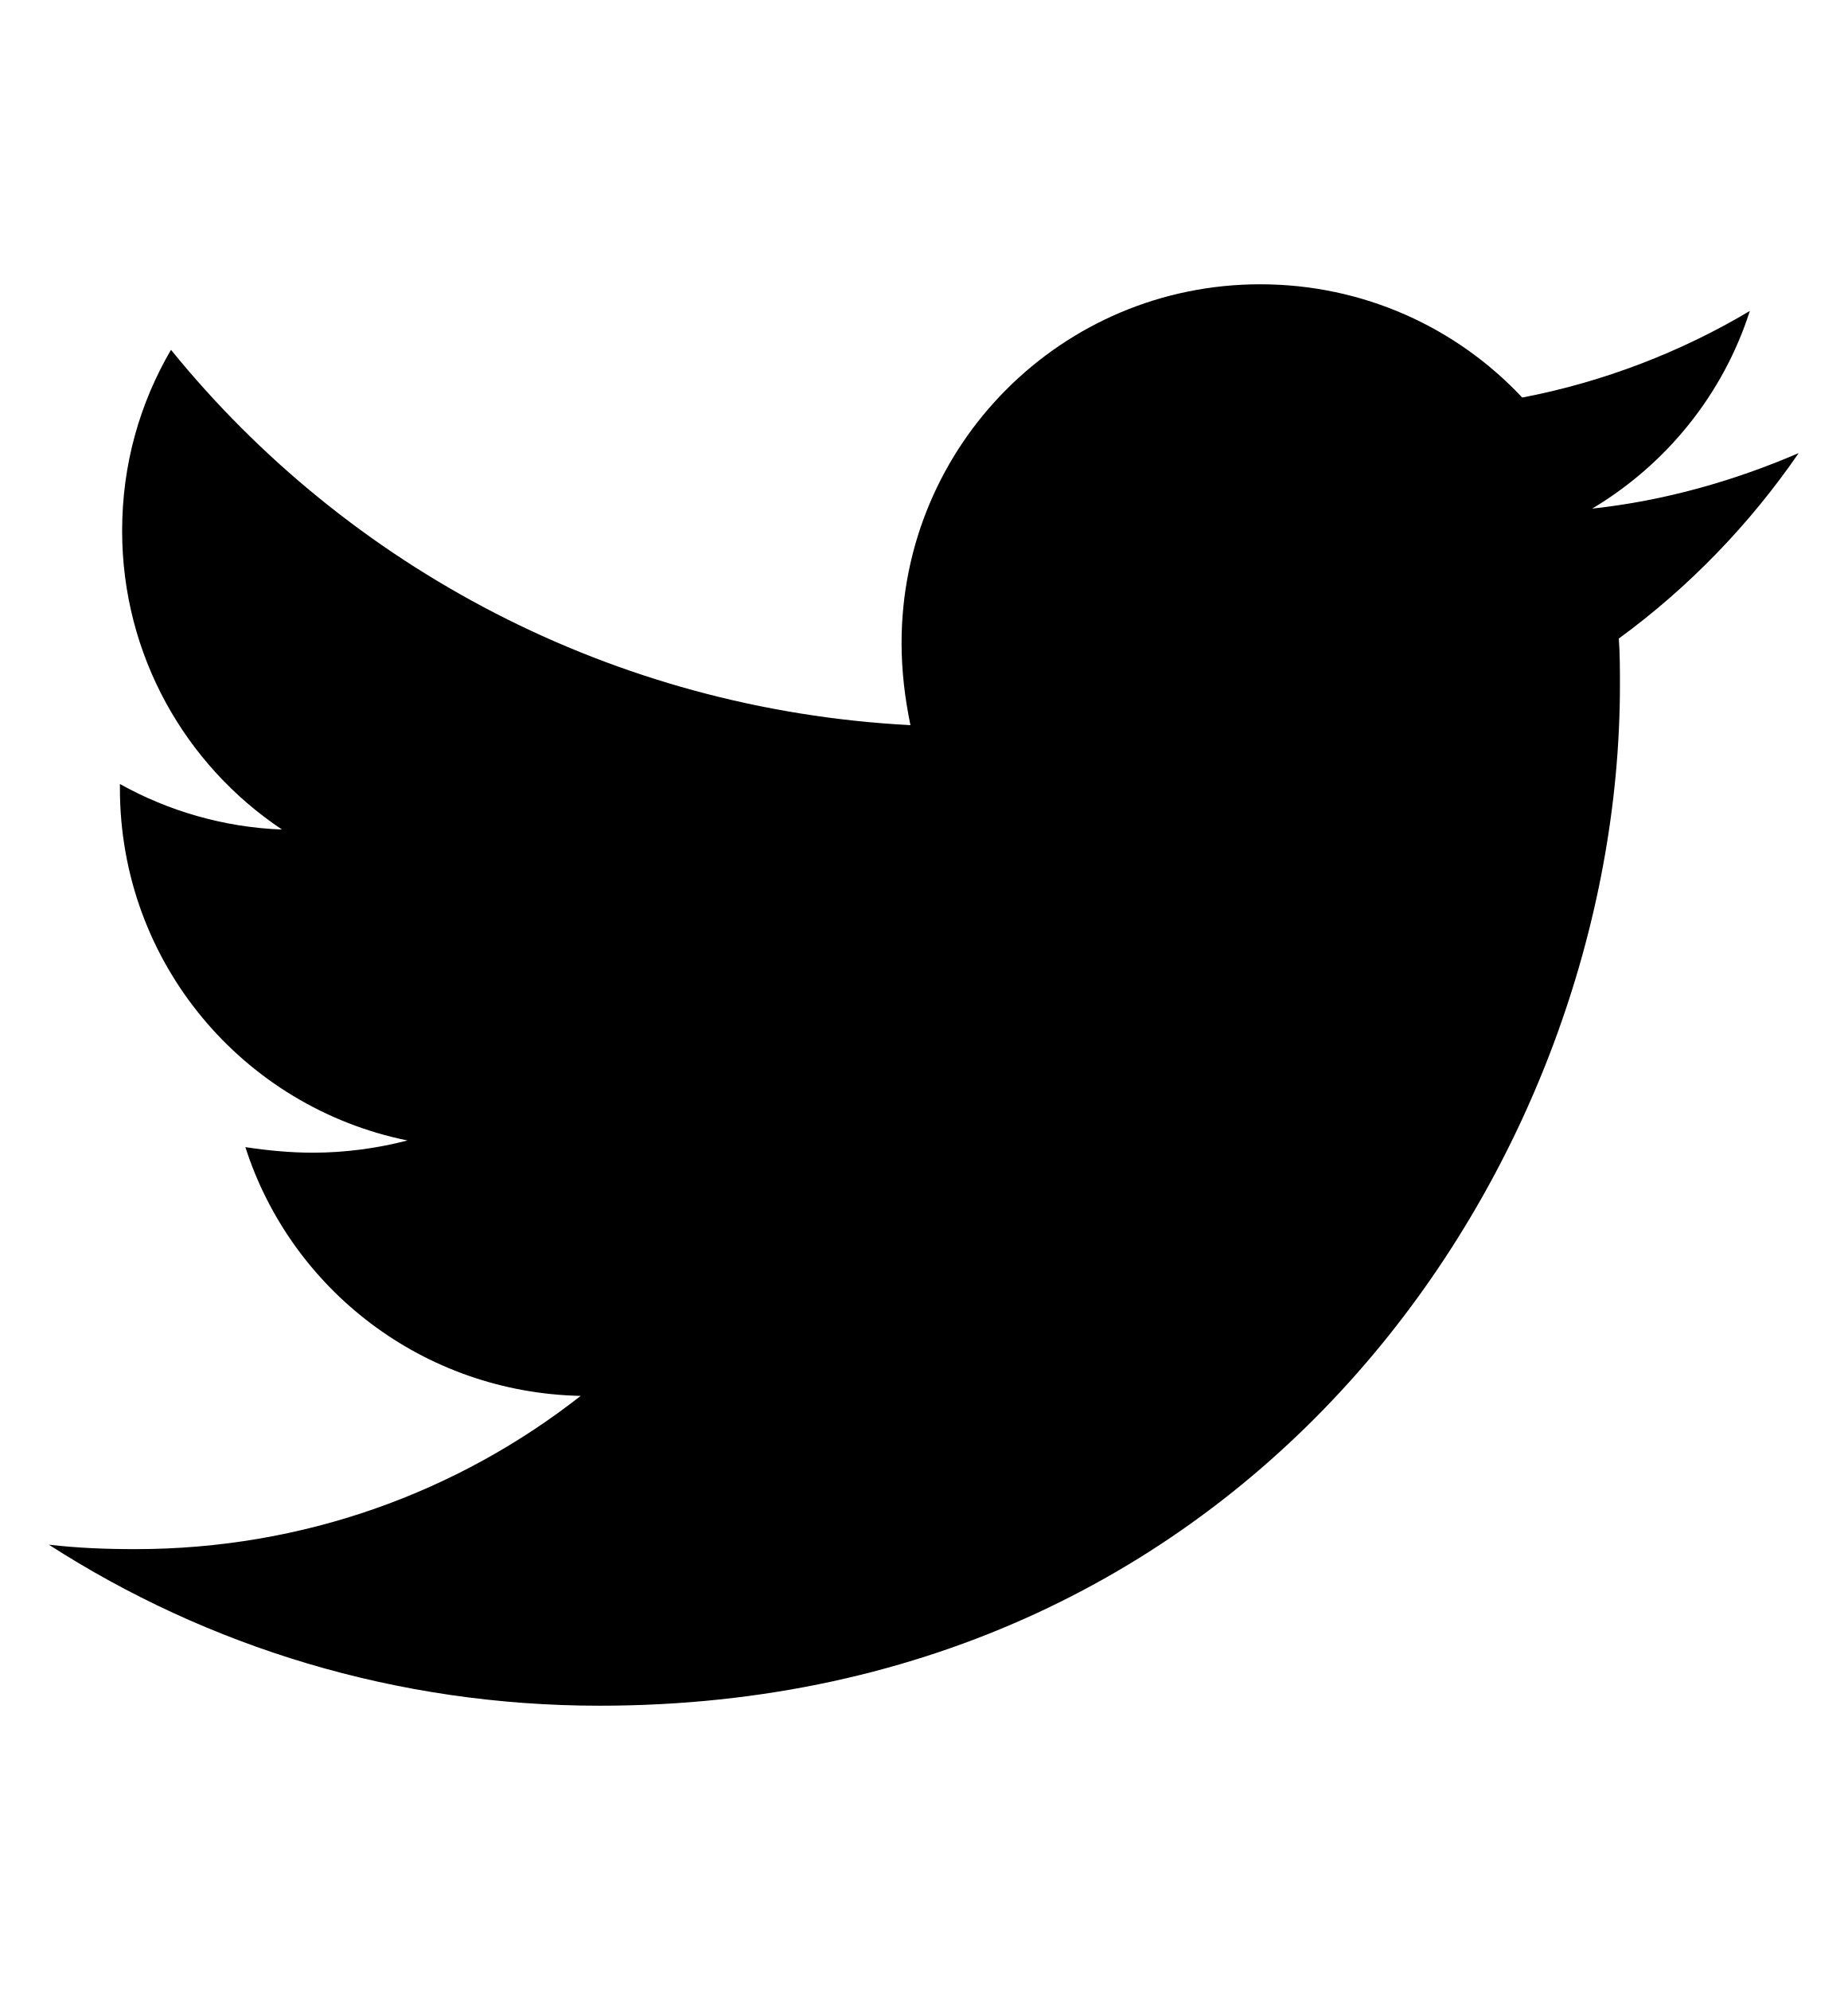
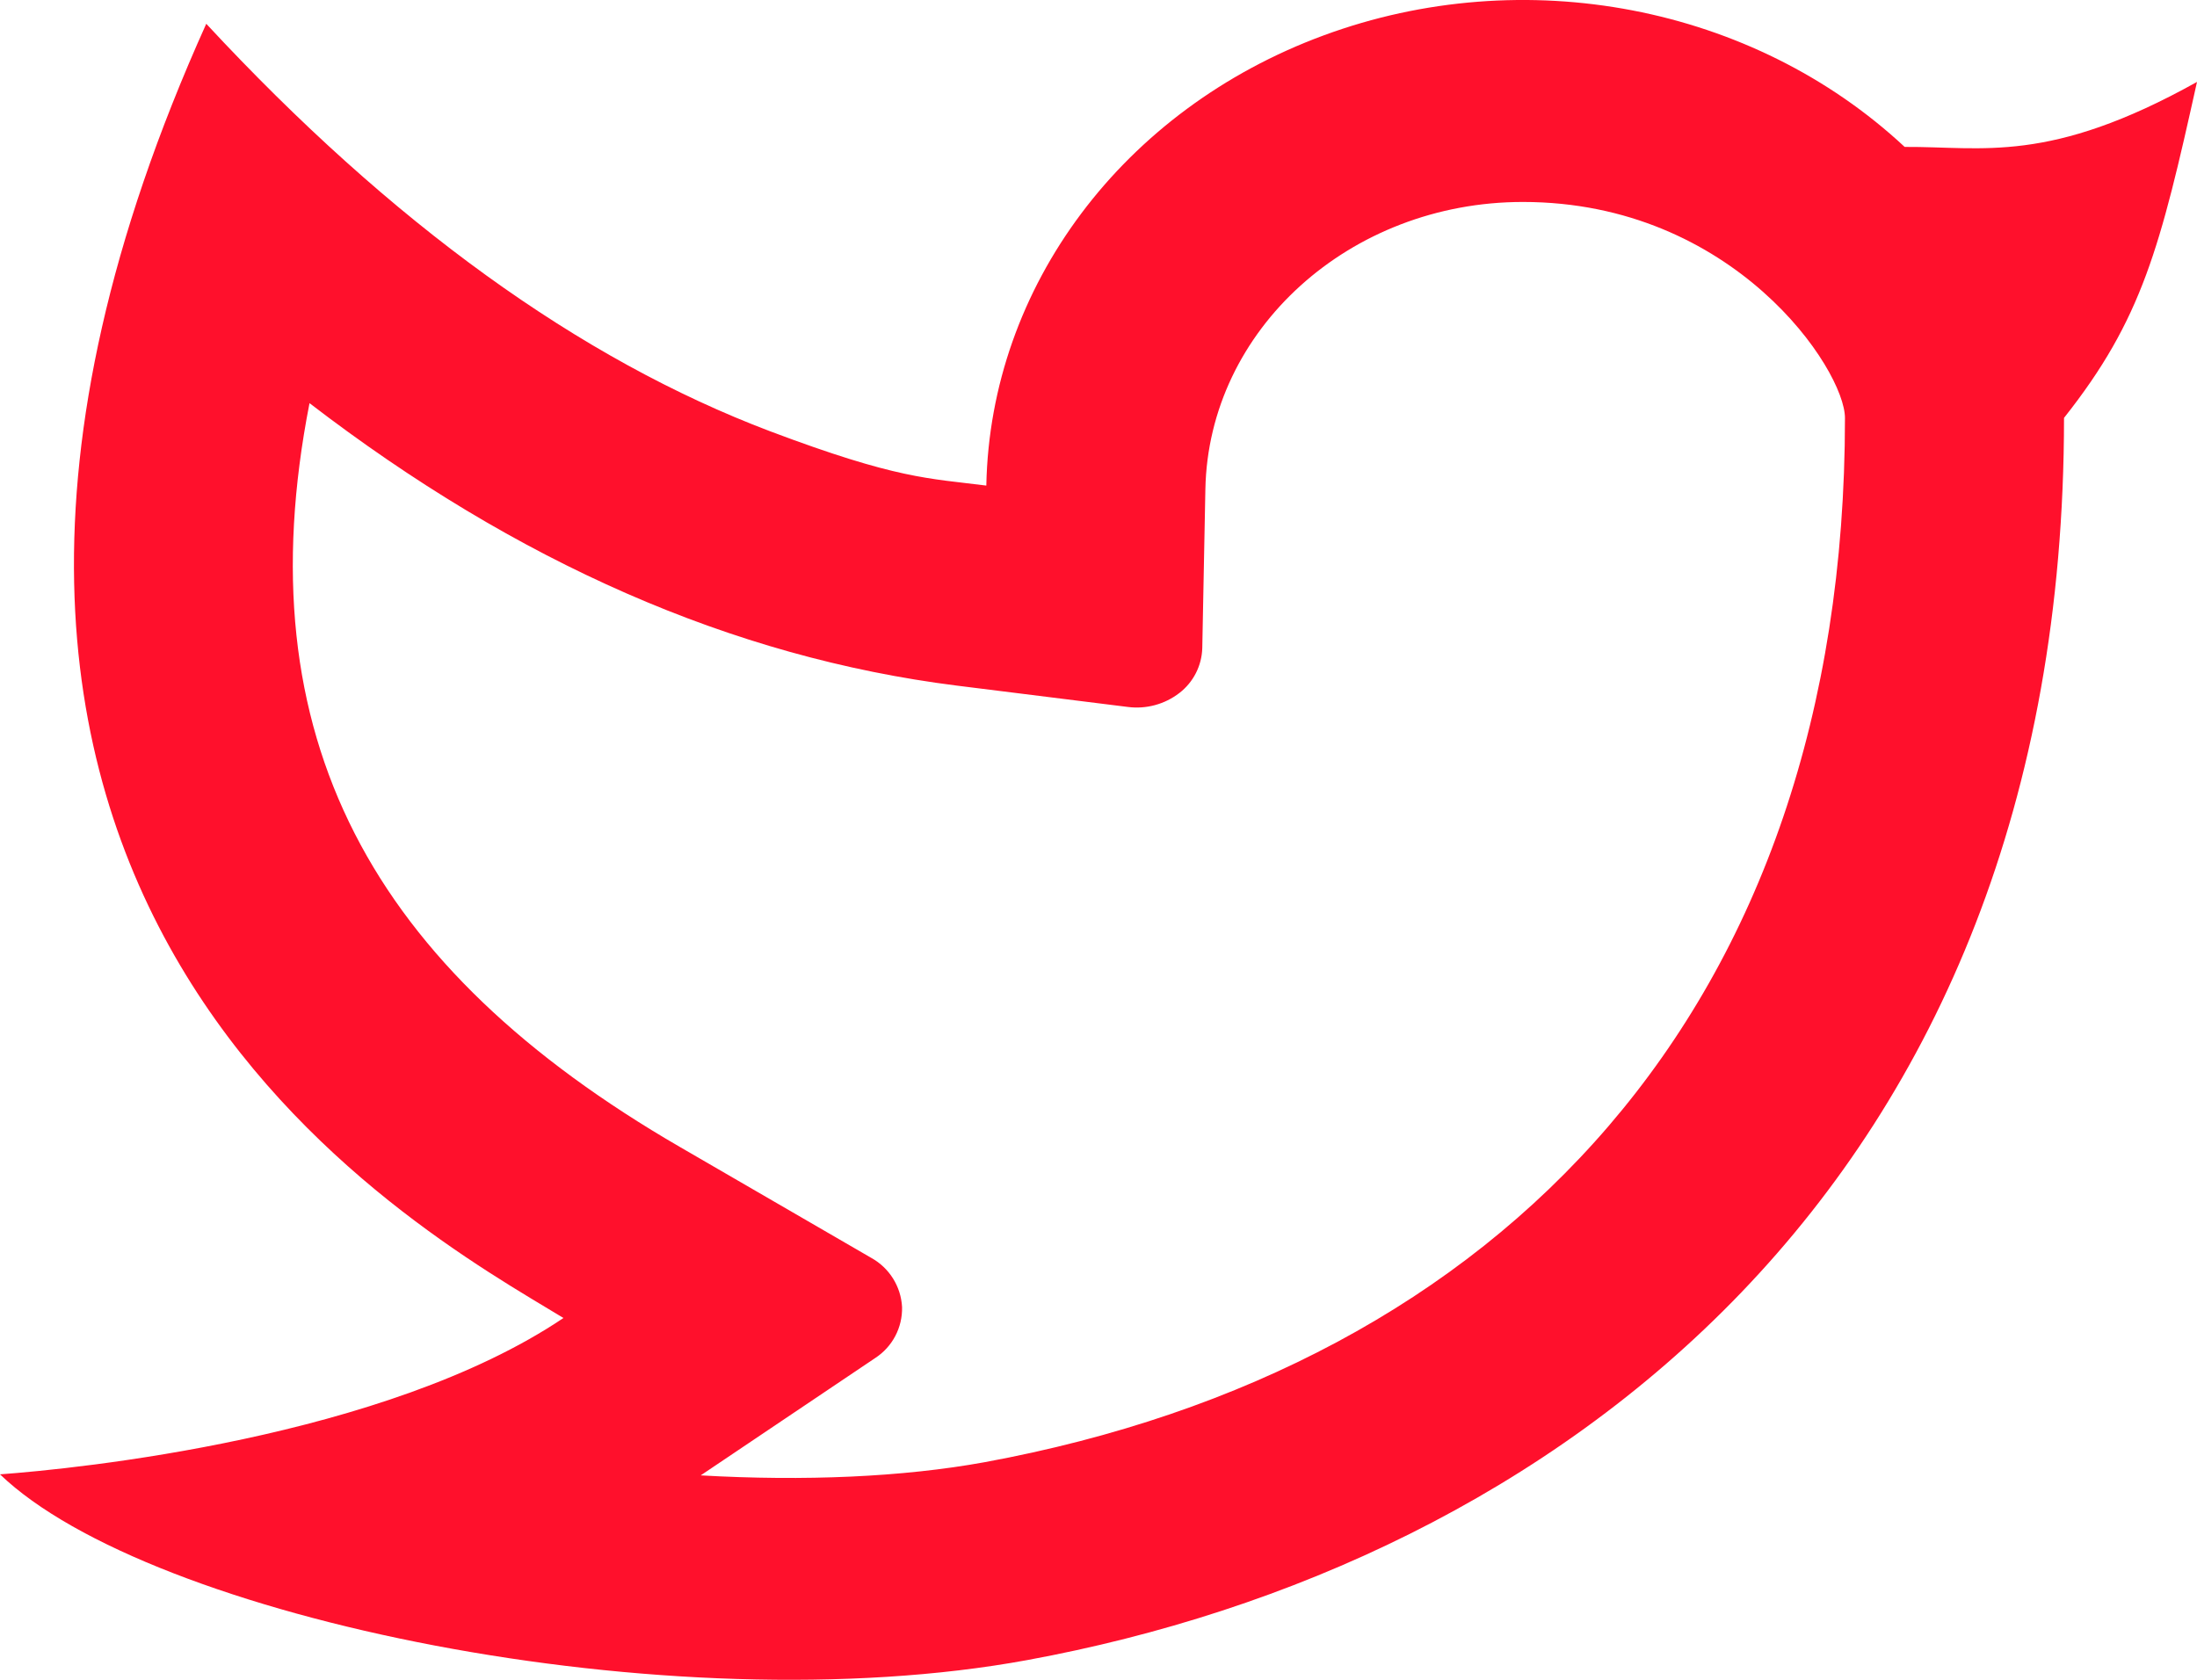
- <svg xmlns="http://www.w3.org/2000/svg" width="416" height="448" viewBox="0 0 416 448">
-   <path d="M405 102c-11 16-24.75 30.25-40.5 41.75.25 3.5.25 7 .25 10.5C364.75 261 283.5 384 135 384c-45.75 0-88.25-13.25-124-36.25 6.5.75 12.75 1 19.5 1 37.75 0 72.5-12.75 100.25-34.5-35.5-.75-65.25-24-75.5-56 5 .75 10 1.25 15.25 1.25 7.25 0 14.5-1 21.25-2.75-37-7.5-64.75-40-64.75-79.25v-1c10.75 6 23.25 9.75 36.5 10.25-21.75-14.5-36-39.25-36-67.25 0-15 4-28.75 11-40.75 39.75 49 99.5 81 166.5 84.5-1.25-6-2-12.25-2-18.5 0-44.5 36-80.75 80.75-80.75 23.25 0 44.25 9.75 59 25.5C361 86 378.5 79.25 394 70c-6 18.75-18.75 34.5-35.5 44.5 16.25-1.75 32-6.25 46.5-12.5z" />
+ <svg xmlns="http://www.w3.org/2000/svg" width="17" height="13" viewBox="0 0 17 13">
+   <path d="M11.784 1.563c-1.34 0-2.433.989-2.457 2.223l-.024 1.23a.455.455 0 01-.177.347.539.539 0 01-.4.108l-1.322-.165c-1.741-.219-3.409-.957-5.009-2.186-.507 2.585.483 4.376 2.867 5.757l1.48.858a.463.463 0 01.238.38.457.457 0 01-.208.395l-1.35.908c.803.046 1.565.013 2.197-.102 3.999-.736 6.657-3.508 6.657-8.081 0-.373-.858-1.672-2.492-1.672zM7.632 3.757C7.662 2.218 8.69.846 10.242.274c1.55-.572 3.322-.232 4.496.863.603-.004 1.115.137 2.262-.503-.284 1.28-.424 1.836-1.029 2.6 0 5.969-3.98 8.87-8.02 9.613-2.77.51-6.797-.327-7.951-1.437.588-.043 2.978-.28 4.36-1.21C3.19 9.49-1.461 6.966 1.596.184 3.03 1.73 4.486 2.78 5.96 3.338c.982.37 1.223.363 1.673.42h-.001z" fill="#FF102C" fill-rule="nonzero" />
</svg>
